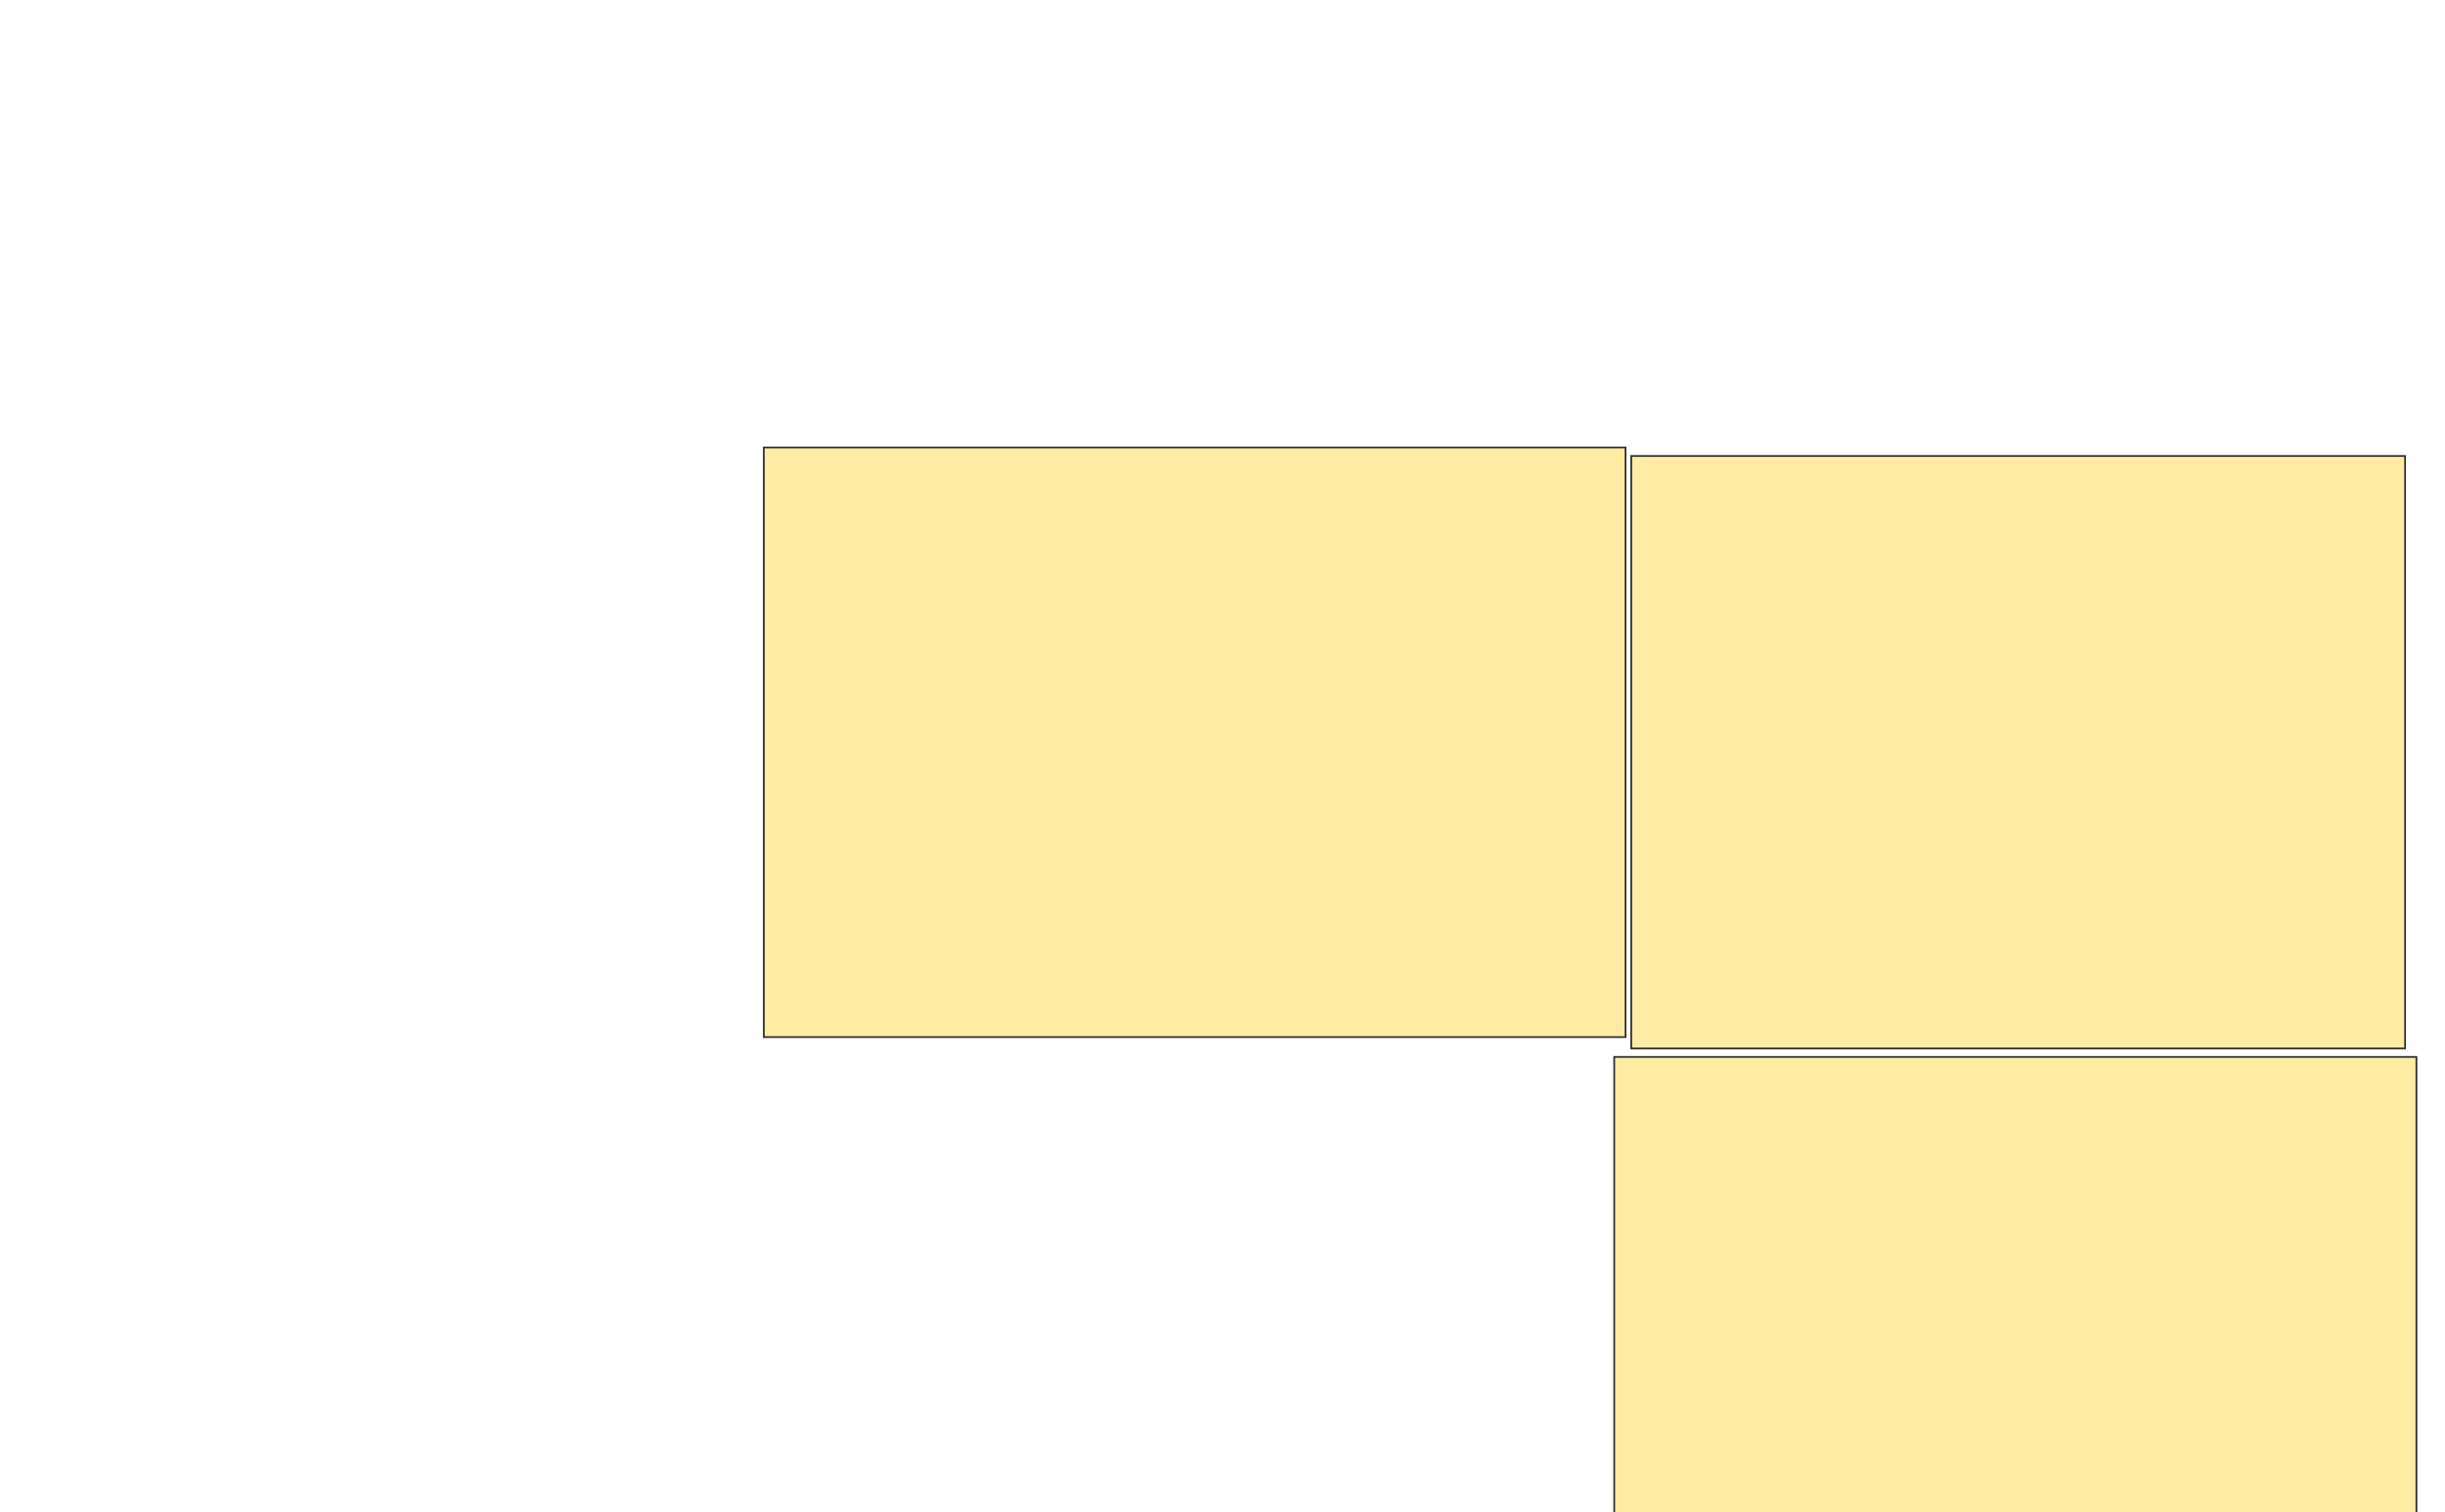
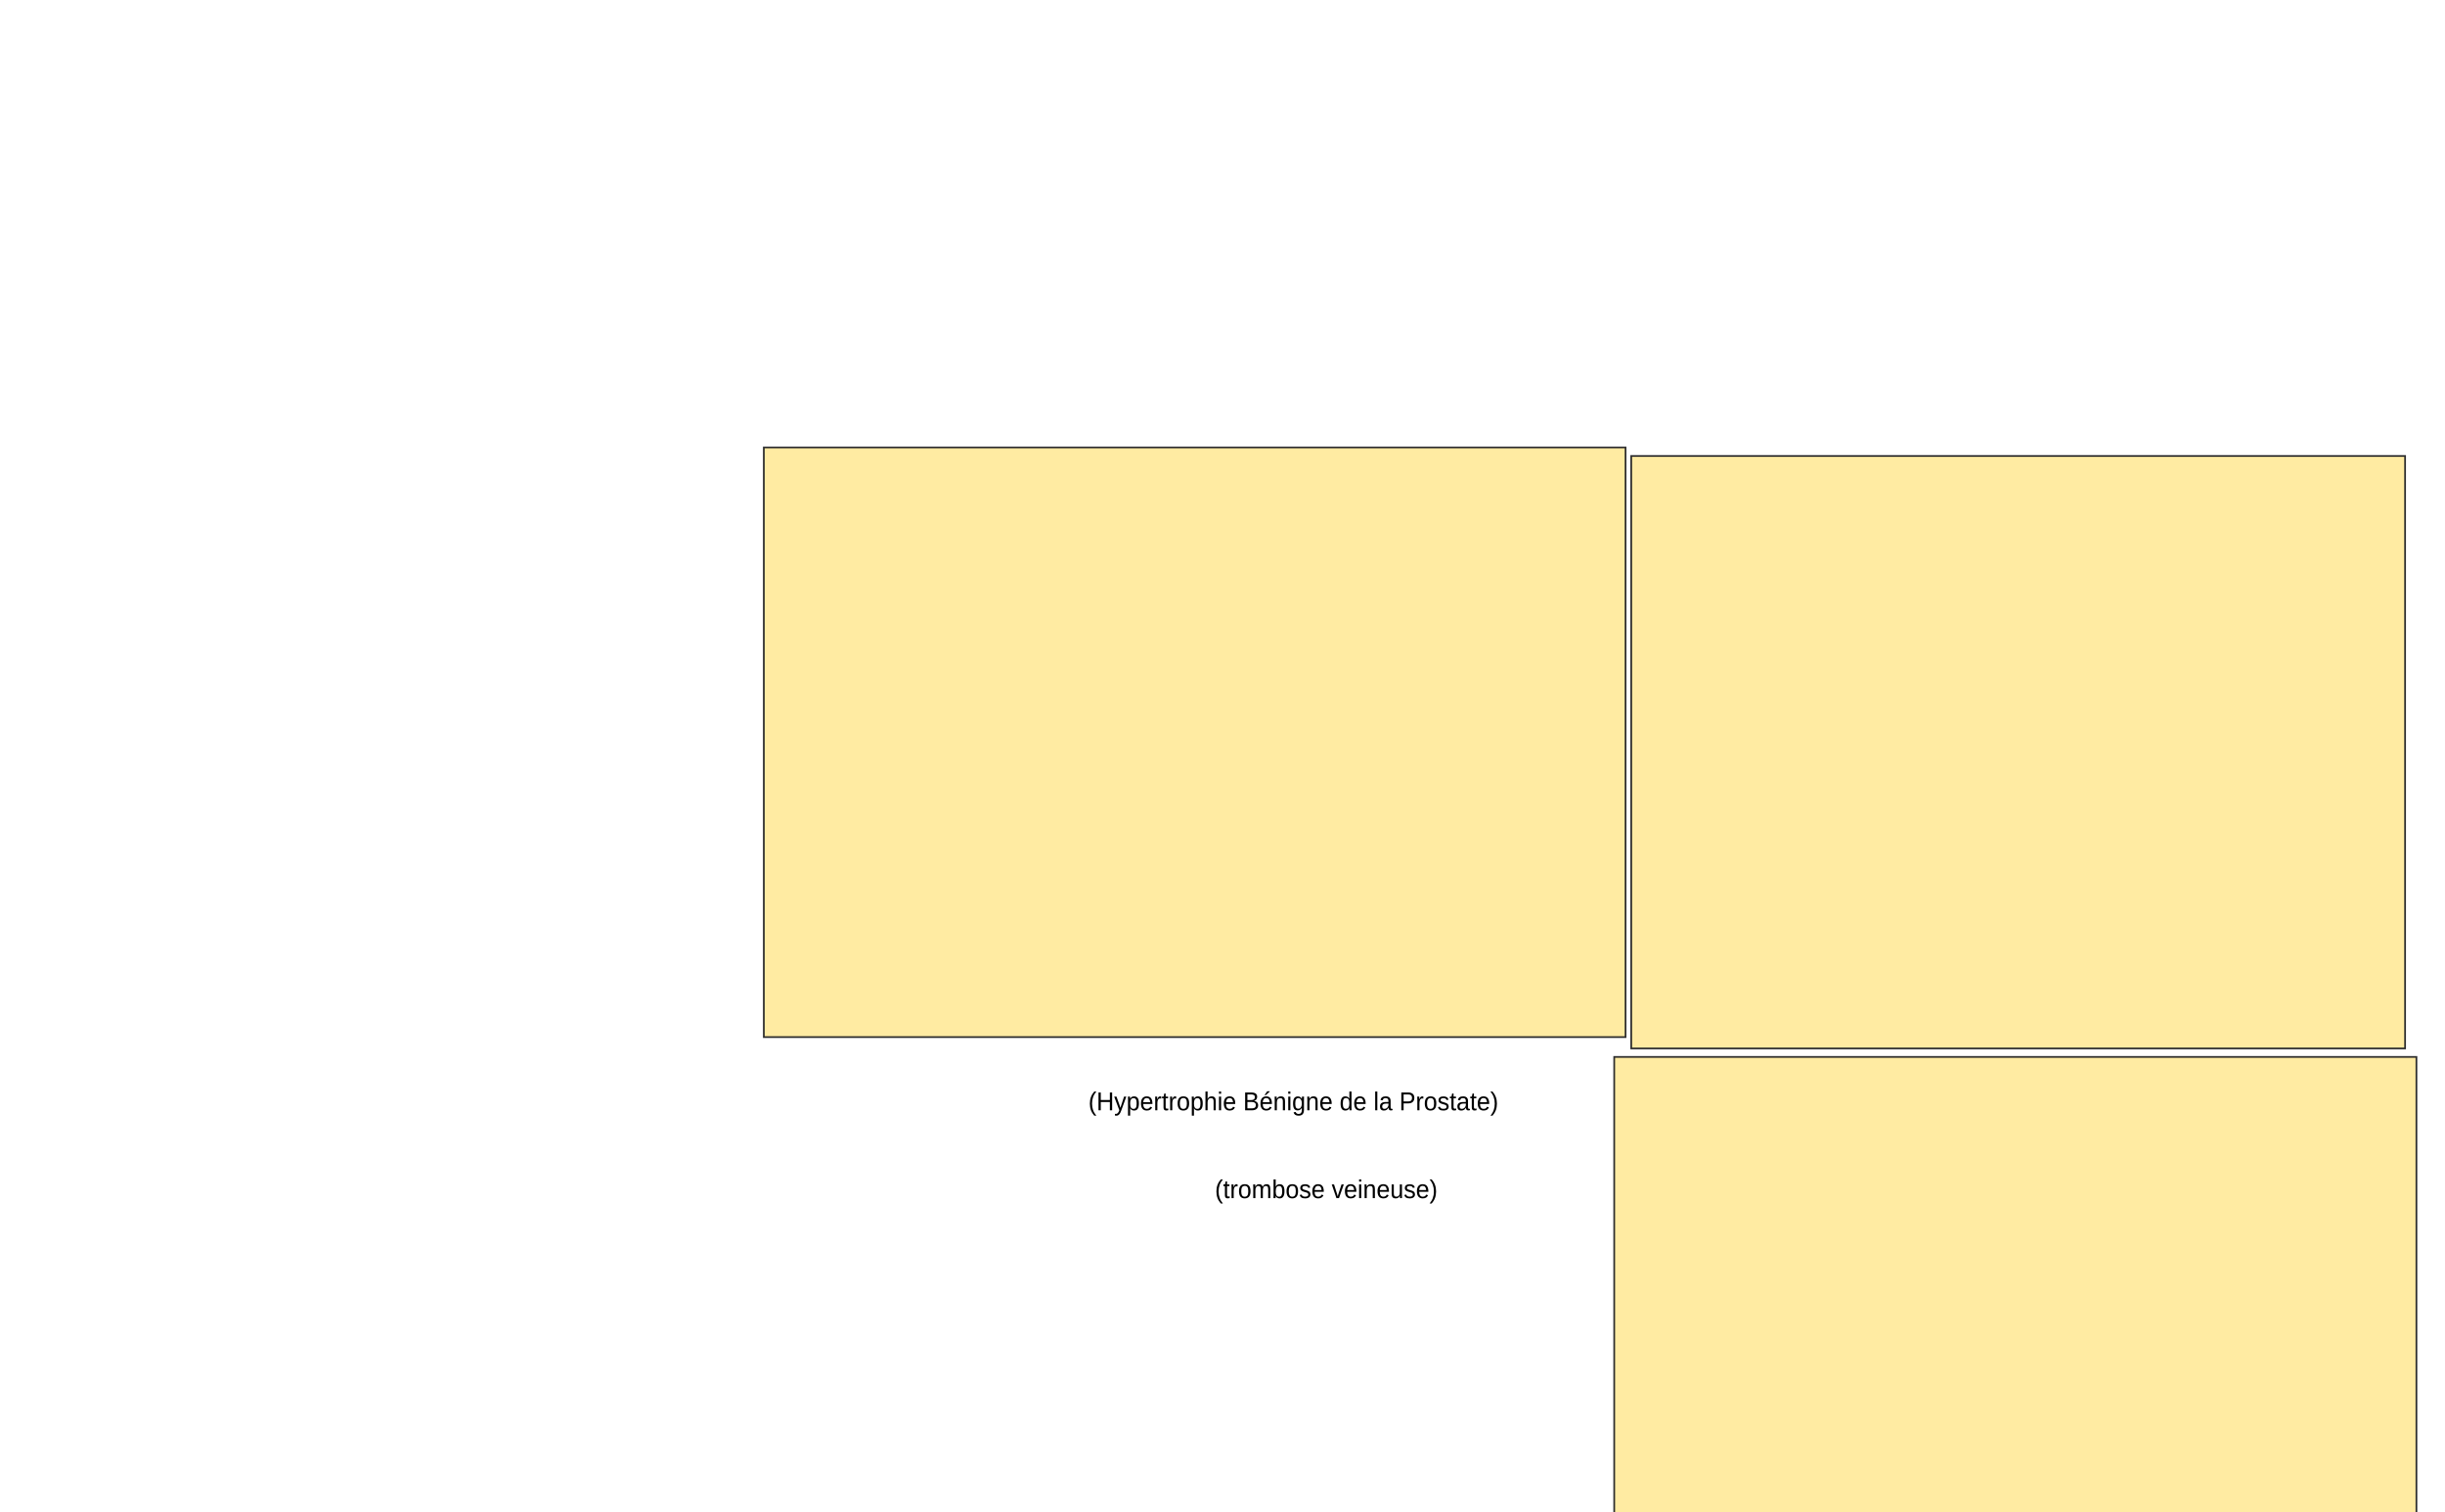
<svg xmlns="http://www.w3.org/2000/svg" width="1414" height="874">
  <g>
+     <text fill="#000000" stroke-width="0" x="886.778" y="694.623" id="svg_1" font-size="24" font-family="'Arial', 'Helvetica LT Std', Arial, sans-serif" text-anchor="middle" xml:space="preserve" transform="matrix(0.5886302,0,0,0.6235294,245.0157,259.7882) ">(trombose veineuse)</text>
+     <text fill="#000000" stroke-width="0" x="1698.83" y="289.193" font-size="24" font-family="'Arial', 'Helvetica LT Std', Arial, sans-serif" text-anchor="middle" xml:space="preserve" transform="matrix(0.5886302,0,0,0.6235294,245.0157,259.7882) " id="svg_2">(trombose veineuse)</text>
+     <text fill="#000000" stroke-width="0" x="854.501" y="613.155" font-size="24" font-family="'Arial', 'Helvetica LT Std', Arial, sans-serif" text-anchor="middle" xml:space="preserve" transform="matrix(0.5886302,0,0,0.6235294,245.0157,259.7882) " id="svg_3">(Hypertrophie Bénigne de la Prostate)</text>
+     <text transform="matrix(0.5361715,0,0,0.8794738,638.8224,88.22329) " xml:space="preserve" text-anchor="middle" font-family="'Arial', 'Helvetica LT Std', Arial, sans-serif" font-size="24" id="svg_4" y="563.705" x="1271.246" stroke-width="0" fill="#000000">(incision longitiudinale)</text>
  </g>
-   <g>
+   <g display="inline">
    <rect id="8ee3525037114ff0bf602823f0ee9687-ao-1" height="340.984" width="498.361" y="258.787" x="441.738" stroke="#2D2D2D" fill="#FFEBA2" />
    <rect id="8ee3525037114ff0bf602823f0ee9687-ao-3" height="263.934" width="463.934" y="611.246" x="933.541" stroke="#2D2D2D" fill="#FFEBA2" />
    <rect id="8ee3525037114ff0bf602823f0ee9687-ao-4" height="342.623" width="447.541" y="263.705" x="943.377" stroke="#2D2D2D" fill="#FFEBA2" />
  </g>
</svg>
